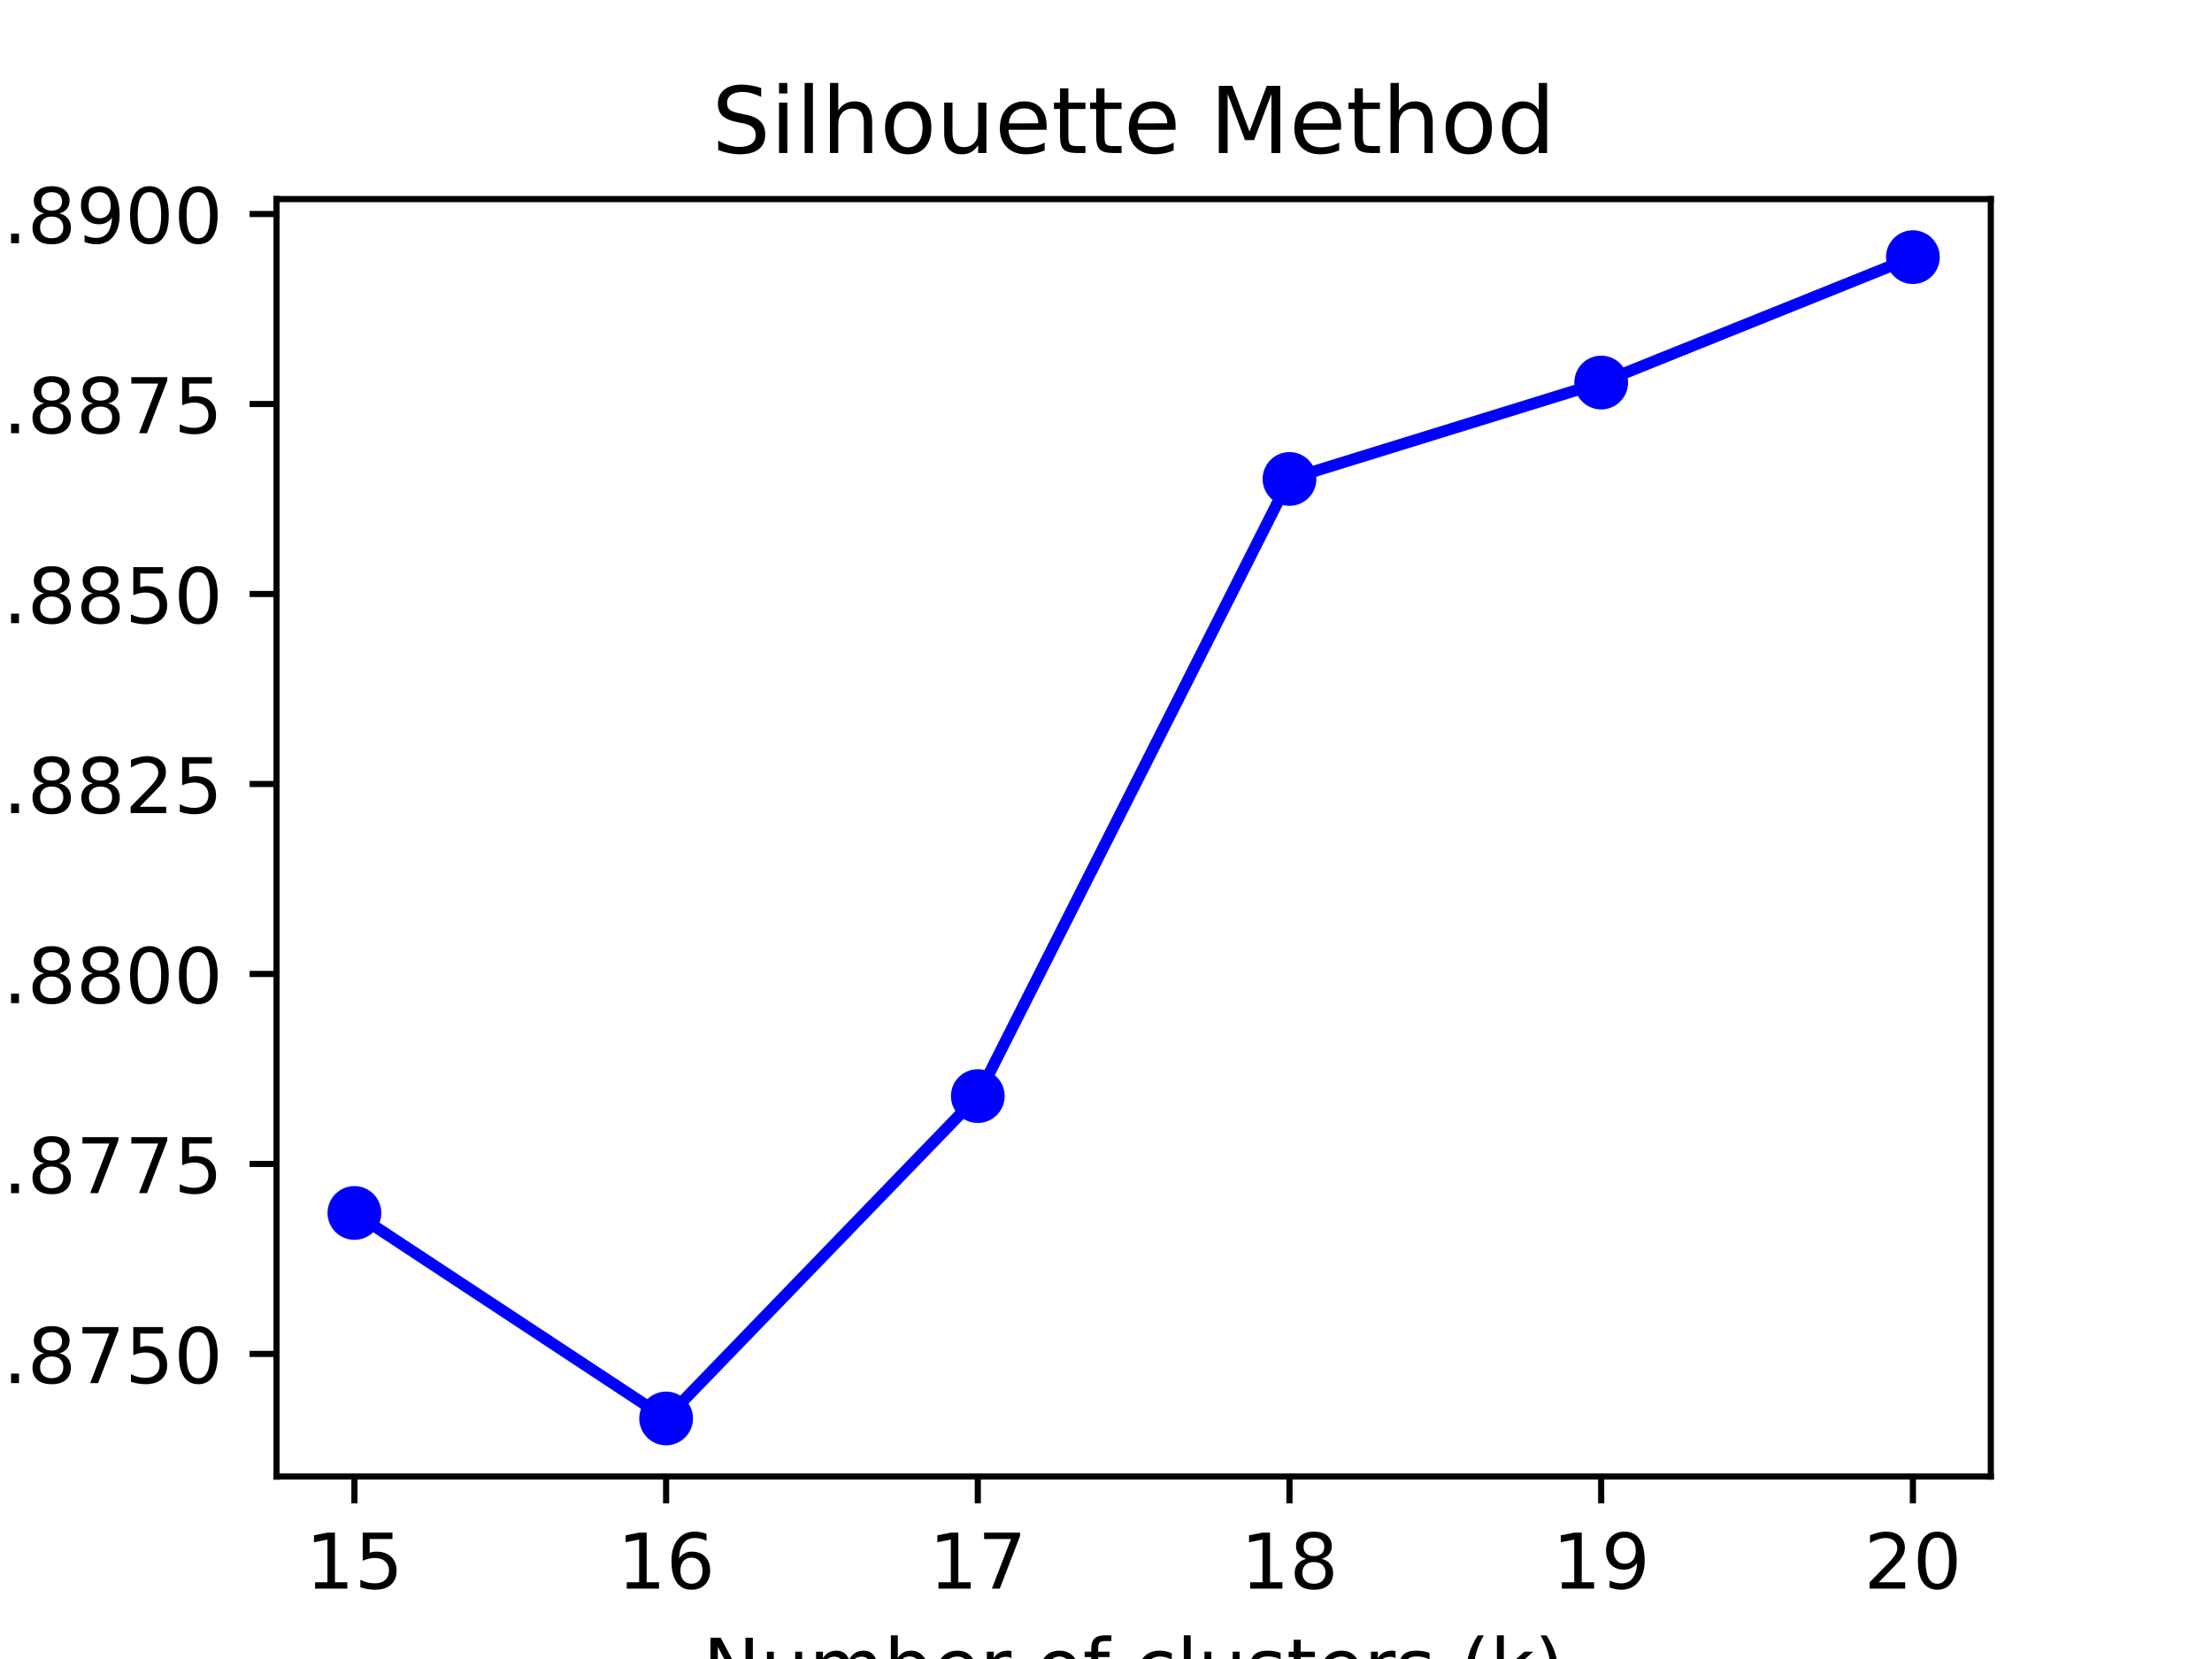
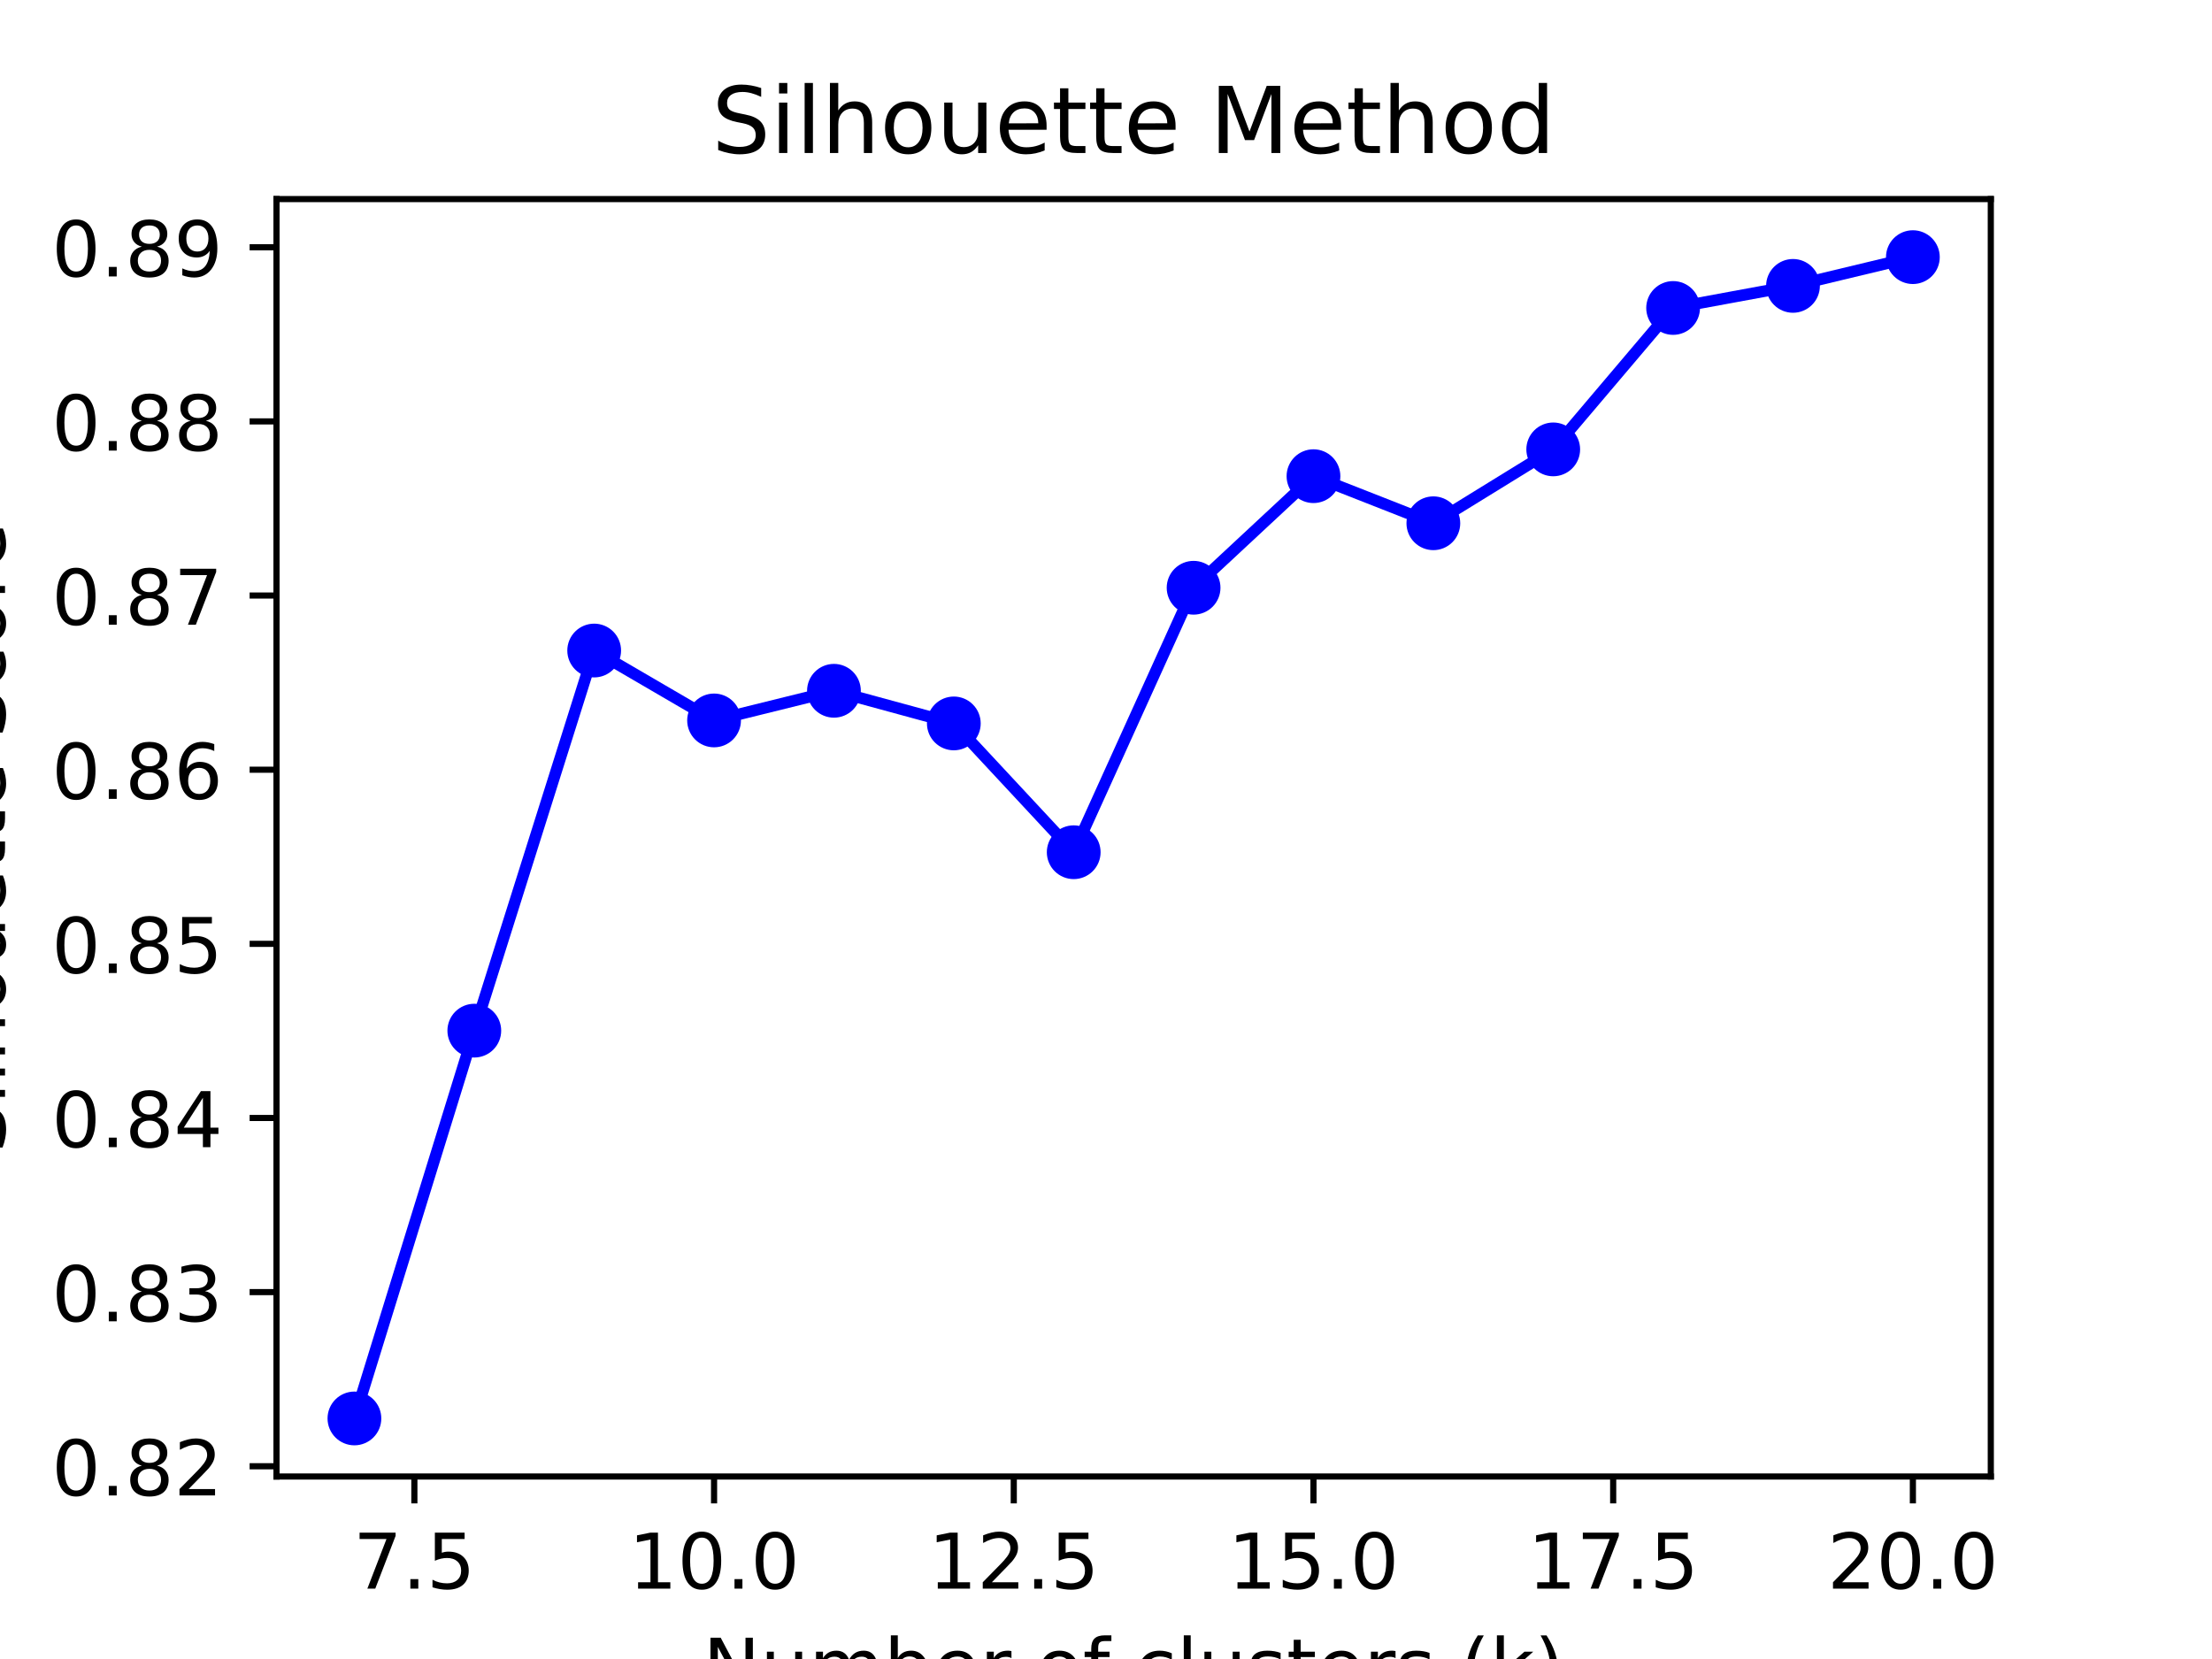
<svg xmlns="http://www.w3.org/2000/svg" xmlns:xlink="http://www.w3.org/1999/xlink" width="288pt" height="216pt" viewBox="0 0 288 216" version="1.1">
  <defs>
    <style type="text/css">*{stroke-linejoin: round; stroke-linecap: butt}</style>
  </defs>
  <g id="figure_1">
    <g id="patch_1">
      <path d="M 0 216  L 288 216  L 288 0  L 0 0  z " style="fill: #ffffff" />
    </g>
    <g id="axes_1">
      <g id="patch_2">
        <path d="M 36 192.24  L 259.2 192.24  L 259.2 25.92  L 36 25.92  z " style="fill: #ffffff" />
      </g>
      <g id="matplotlib.axis_1">
        <g id="xtick_1">
          <g id="line2d_1">
            <defs>
-               <path id="mb312e5d100" d="M 0 0  L 0 3.5  " style="stroke: #000000; stroke-width: 0.8" />
+               <path id="mcd3b58b97d" d="M 0 0  L 0 3.5  " style="stroke: #000000; stroke-width: 0.8" />
            </defs>
            <g>
-               <use xlink:href="#mb312e5d100" x="46.145" y="192.24" style="stroke: #000000; stroke-width: 0.8" />
+               <use xlink:href="#mcd3b58b97d" x="53.95" y="192.24" style="stroke: #000000; stroke-width: 0.8" />
            </g>
          </g>
          <g id="text_1">
-             <g transform="translate(39.78296 206.8384) scale(0.1 -0.1)">
+             <g transform="translate(45.99809 206.8384) scale(0.1 -0.1)">
+               <defs>
+                 <path id="DejaVuSans-37" d="M 525 4666  L 3525 4666  L 3525 4397  L 1831 0  L 1172 0  L 2766 4134  L 525 4134  L 525 4666  z " transform="scale(0.015625)" />
+                 <path id="DejaVuSans-2e" d="M 684 794  L 1344 794  L 1344 0  L 684 0  L 684 794  z " transform="scale(0.015625)" />
+                 <path id="DejaVuSans-35" d="M 691 4666  L 3169 4666  L 3169 4134  L 1269 4134  L 1269 2991  Q 1406 3038 1543 3061  Q 1681 3084 1819 3084  Q 2600 3084 3056 2656  Q 3513 2228 3513 1497  Q 3513 744 3044 326  Q 2575 -91 1722 -91  Q 1428 -91 1123 -41  Q 819 9 494 109  L 494 744  Q 775 591 1075 516  Q 1375 441 1709 441  Q 2250 441 2565 725  Q 2881 1009 2881 1497  Q 2881 1984 2565 2268  Q 2250 2553 1709 2553  Q 1456 2553 1204 2497  Q 953 2441 691 2322  L 691 4666  z " transform="scale(0.015625)" />
+               </defs>
+               <use xlink:href="#DejaVuSans-37" />
+               <use xlink:href="#DejaVuSans-2e" transform="translate(63.62305 0)" />
+               <use xlink:href="#DejaVuSans-35" transform="translate(95.41016 0)" />
+             </g>
+           </g>
+         </g>
+         <g id="xtick_2">
+           <g id="line2d_2">
+             <g>
+               <use xlink:href="#mcd3b58b97d" x="92.971" y="192.24" style="stroke: #000000; stroke-width: 0.8" />
+             </g>
+           </g>
+           <g id="text_2">
+             <g transform="translate(81.83782 206.8384) scale(0.1 -0.1)">
              <defs>
                <path id="DejaVuSans-31" d="M 794 531  L 1825 531  L 1825 4091  L 703 3866  L 703 4441  L 1819 4666  L 2450 4666  L 2450 531  L 3481 531  L 3481 0  L 794 0  L 794 531  z " transform="scale(0.015625)" />
-                 <path id="DejaVuSans-35" d="M 691 4666  L 3169 4666  L 3169 4134  L 1269 4134  L 1269 2991  Q 1406 3038 1543 3061  Q 1681 3084 1819 3084  Q 2600 3084 3056 2656  Q 3513 2228 3513 1497  Q 3513 744 3044 326  Q 2575 -91 1722 -91  Q 1428 -91 1123 -41  Q 819 9 494 109  L 494 744  Q 775 591 1075 516  Q 1375 441 1709 441  Q 2250 441 2565 725  Q 2881 1009 2881 1497  Q 2881 1984 2565 2268  Q 2250 2553 1709 2553  Q 1456 2553 1204 2497  Q 953 2441 691 2322  L 691 4666  z " transform="scale(0.015625)" />
-               </defs>
+                 <path id="DejaVuSans-30" d="M 2034 4250  Q 1547 4250 1301 3770  Q 1056 3291 1056 2328  Q 1056 1369 1301 889  Q 1547 409 2034 409  Q 2525 409 2770 889  Q 3016 1369 3016 2328  Q 3016 3291 2770 3770  Q 2525 4250 2034 4250  z M 2034 4750  Q 2819 4750 3233 4129  Q 3647 3509 3647 2328  Q 3647 1150 3233 529  Q 2819 -91 2034 -91  Q 1250 -91 836 529  Q 422 1150 422 2328  Q 422 3509 836 4129  Q 1250 4750 2034 4750  z " transform="scale(0.015625)" />
+               </defs>
+               <use xlink:href="#DejaVuSans-31" />
+               <use xlink:href="#DejaVuSans-30" transform="translate(63.62305 0)" />
+               <use xlink:href="#DejaVuSans-2e" transform="translate(127.2461 0)" />
+               <use xlink:href="#DejaVuSans-30" transform="translate(159.0332 0)" />
+             </g>
+           </g>
+         </g>
+         <g id="xtick_3">
+           <g id="line2d_3">
+             <g>
+               <use xlink:href="#mcd3b58b97d" x="131.992" y="192.24" style="stroke: #000000; stroke-width: 0.8" />
+             </g>
+           </g>
+           <g id="text_3">
+             <g transform="translate(120.8588 206.8384) scale(0.1 -0.1)">
+               <defs>
+                 <path id="DejaVuSans-32" d="M 1228 531  L 3431 531  L 3431 0  L 469 0  L 469 531  Q 828 903 1448 1529  Q 2069 2156 2228 2338  Q 2531 2678 2651 2914  Q 2772 3150 2772 3378  Q 2772 3750 2511 3984  Q 2250 4219 1831 4219  Q 1534 4219 1204 4116  Q 875 4013 500 3803  L 500 4441  Q 881 4594 1212 4672  Q 1544 4750 1819 4750  Q 2544 4750 2975 4387  Q 3406 4025 3406 3419  Q 3406 3131 3298 2873  Q 3191 2616 2906 2266  Q 2828 2175 2409 1742  Q 1991 1309 1228 531  z " transform="scale(0.015625)" />
+               </defs>
+               <use xlink:href="#DejaVuSans-31" />
+               <use xlink:href="#DejaVuSans-32" transform="translate(63.62305 0)" />
+               <use xlink:href="#DejaVuSans-2e" transform="translate(127.2461 0)" />
+               <use xlink:href="#DejaVuSans-35" transform="translate(159.0332 0)" />
+             </g>
+           </g>
+         </g>
+         <g id="xtick_4">
+           <g id="line2d_4">
+             <g>
+               <use xlink:href="#mcd3b58b97d" x="171.013" y="192.24" style="stroke: #000000; stroke-width: 0.8" />
+             </g>
+           </g>
+           <g id="text_4">
+             <g transform="translate(159.8798 206.8384) scale(0.1 -0.1)">
              <use xlink:href="#DejaVuSans-31" />
              <use xlink:href="#DejaVuSans-35" transform="translate(63.62305 0)" />
-             </g>
-           </g>
-         </g>
-         <g id="xtick_2">
-           <g id="line2d_2">
-             <g>
-               <use xlink:href="#mb312e5d100" x="86.727" y="192.24" style="stroke: #000000; stroke-width: 0.8" />
-             </g>
-           </g>
-           <g id="text_2">
-             <g transform="translate(80.36477 206.8384) scale(0.1 -0.1)">
-               <defs>
-                 <path id="DejaVuSans-36" d="M 2113 2584  Q 1688 2584 1439 2293  Q 1191 2003 1191 1497  Q 1191 994 1439 701  Q 1688 409 2113 409  Q 2538 409 2786 701  Q 3034 994 3034 1497  Q 3034 2003 2786 2293  Q 2538 2584 2113 2584  z M 3366 4563  L 3366 3988  Q 3128 4100 2886 4159  Q 2644 4219 2406 4219  Q 1781 4219 1451 3797  Q 1122 3375 1075 2522  Q 1259 2794 1537 2939  Q 1816 3084 2150 3084  Q 2853 3084 3261 2657  Q 3669 2231 3669 1497  Q 3669 778 3244 343  Q 2819 -91 2113 -91  Q 1303 -91 875 529  Q 447 1150 447 2328  Q 447 3434 972 4092  Q 1497 4750 2381 4750  Q 2619 4750 2861 4703  Q 3103 4656 3366 4563  z " transform="scale(0.015625)" />
-               </defs>
-               <use xlink:href="#DejaVuSans-31" />
-               <use xlink:href="#DejaVuSans-36" transform="translate(63.62305 0)" />
-             </g>
-           </g>
-         </g>
-         <g id="xtick_3">
-           <g id="line2d_3">
-             <g>
-               <use xlink:href="#mb312e5d100" x="127.309" y="192.24" style="stroke: #000000; stroke-width: 0.8" />
-             </g>
-           </g>
-           <g id="text_3">
-             <g transform="translate(120.9466 206.8384) scale(0.1 -0.1)">
-               <defs>
-                 <path id="DejaVuSans-37" d="M 525 4666  L 3525 4666  L 3525 4397  L 1831 0  L 1172 0  L 2766 4134  L 525 4134  L 525 4666  z " transform="scale(0.015625)" />
-               </defs>
+               <use xlink:href="#DejaVuSans-2e" transform="translate(127.2461 0)" />
+               <use xlink:href="#DejaVuSans-30" transform="translate(159.0332 0)" />
+             </g>
+           </g>
+         </g>
+         <g id="xtick_5">
+           <g id="line2d_5">
+             <g>
+               <use xlink:href="#mcd3b58b97d" x="210.034" y="192.24" style="stroke: #000000; stroke-width: 0.8" />
+             </g>
+           </g>
+           <g id="text_5">
+             <g transform="translate(198.9008 206.8384) scale(0.1 -0.1)">
              <use xlink:href="#DejaVuSans-31" />
              <use xlink:href="#DejaVuSans-37" transform="translate(63.62305 0)" />
-             </g>
-           </g>
-         </g>
-         <g id="xtick_4">
-           <g id="line2d_4">
-             <g>
-               <use xlink:href="#mb312e5d100" x="167.891" y="192.24" style="stroke: #000000; stroke-width: 0.8" />
-             </g>
-           </g>
-           <g id="text_4">
-             <g transform="translate(161.5284 206.8384) scale(0.1 -0.1)">
-               <defs>
-                 <path id="DejaVuSans-38" d="M 2034 2216  Q 1584 2216 1326 1975  Q 1069 1734 1069 1313  Q 1069 891 1326 650  Q 1584 409 2034 409  Q 2484 409 2743 651  Q 3003 894 3003 1313  Q 3003 1734 2745 1975  Q 2488 2216 2034 2216  z M 1403 2484  Q 997 2584 770 2862  Q 544 3141 544 3541  Q 544 4100 942 4425  Q 1341 4750 2034 4750  Q 2731 4750 3128 4425  Q 3525 4100 3525 3541  Q 3525 3141 3298 2862  Q 3072 2584 2669 2484  Q 3125 2378 3379 2068  Q 3634 1759 3634 1313  Q 3634 634 3220 271  Q 2806 -91 2034 -91  Q 1263 -91 848 271  Q 434 634 434 1313  Q 434 1759 690 2068  Q 947 2378 1403 2484  z M 1172 3481  Q 1172 3119 1398 2916  Q 1625 2713 2034 2713  Q 2441 2713 2670 2916  Q 2900 3119 2900 3481  Q 2900 3844 2670 4047  Q 2441 4250 2034 4250  Q 1625 4250 1398 4047  Q 1172 3844 1172 3481  z " transform="scale(0.015625)" />
-               </defs>
-               <use xlink:href="#DejaVuSans-31" />
-               <use xlink:href="#DejaVuSans-38" transform="translate(63.62305 0)" />
-             </g>
-           </g>
-         </g>
-         <g id="xtick_5">
-           <g id="line2d_5">
-             <g>
-               <use xlink:href="#mb312e5d100" x="208.473" y="192.24" style="stroke: #000000; stroke-width: 0.8" />
-             </g>
-           </g>
-           <g id="text_5">
-             <g transform="translate(202.1102 206.8384) scale(0.1 -0.1)">
-               <defs>
-                 <path id="DejaVuSans-39" d="M 703 97  L 703 672  Q 941 559 1184 500  Q 1428 441 1663 441  Q 2288 441 2617 861  Q 2947 1281 2994 2138  Q 2813 1869 2534 1725  Q 2256 1581 1919 1581  Q 1219 1581 811 2004  Q 403 2428 403 3163  Q 403 3881 828 4315  Q 1253 4750 1959 4750  Q 2769 4750 3195 4129  Q 3622 3509 3622 2328  Q 3622 1225 3098 567  Q 2575 -91 1691 -91  Q 1453 -91 1209 -44  Q 966 3 703 97  z M 1959 2075  Q 2384 2075 2632 2365  Q 2881 2656 2881 3163  Q 2881 3666 2632 3958  Q 2384 4250 1959 4250  Q 1534 4250 1286 3958  Q 1038 3666 1038 3163  Q 1038 2656 1286 2365  Q 1534 2075 1959 2075  z " transform="scale(0.015625)" />
-               </defs>
-               <use xlink:href="#DejaVuSans-31" />
-               <use xlink:href="#DejaVuSans-39" transform="translate(63.62305 0)" />
+               <use xlink:href="#DejaVuSans-2e" transform="translate(127.2461 0)" />
+               <use xlink:href="#DejaVuSans-35" transform="translate(159.0332 0)" />
            </g>
          </g>
        </g>
        <g id="xtick_6">
          <g id="line2d_6">
            <g>
-               <use xlink:href="#mb312e5d100" x="249.055" y="192.24" style="stroke: #000000; stroke-width: 0.8" />
+               <use xlink:href="#mcd3b58b97d" x="249.055" y="192.24" style="stroke: #000000; stroke-width: 0.8" />
            </g>
          </g>
          <g id="text_6">
-             <g transform="translate(242.692 206.8384) scale(0.1 -0.1)">
-               <defs>
-                 <path id="DejaVuSans-32" d="M 1228 531  L 3431 531  L 3431 0  L 469 0  L 469 531  Q 828 903 1448 1529  Q 2069 2156 2228 2338  Q 2531 2678 2651 2914  Q 2772 3150 2772 3378  Q 2772 3750 2511 3984  Q 2250 4219 1831 4219  Q 1534 4219 1204 4116  Q 875 4013 500 3803  L 500 4441  Q 881 4594 1212 4672  Q 1544 4750 1819 4750  Q 2544 4750 2975 4387  Q 3406 4025 3406 3419  Q 3406 3131 3298 2873  Q 3191 2616 2906 2266  Q 2828 2175 2409 1742  Q 1991 1309 1228 531  z " transform="scale(0.015625)" />
-                 <path id="DejaVuSans-30" d="M 2034 4250  Q 1547 4250 1301 3770  Q 1056 3291 1056 2328  Q 1056 1369 1301 889  Q 1547 409 2034 409  Q 2525 409 2770 889  Q 3016 1369 3016 2328  Q 3016 3291 2770 3770  Q 2525 4250 2034 4250  z M 2034 4750  Q 2819 4750 3233 4129  Q 3647 3509 3647 2328  Q 3647 1150 3233 529  Q 2819 -91 2034 -91  Q 1250 -91 836 529  Q 422 1150 422 2328  Q 422 3509 836 4129  Q 1250 4750 2034 4750  z " transform="scale(0.015625)" />
-               </defs>
+             <g transform="translate(237.9217 206.8384) scale(0.1 -0.1)">
              <use xlink:href="#DejaVuSans-32" />
              <use xlink:href="#DejaVuSans-30" transform="translate(63.62305 0)" />
+               <use xlink:href="#DejaVuSans-2e" transform="translate(127.2461 0)" />
+               <use xlink:href="#DejaVuSans-30" transform="translate(159.0332 0)" />
            </g>
          </g>
        </g>
        <g id="text_7">
          <g transform="translate(91.52187 220.5166) scale(0.1 -0.1)">
            <defs>
              <path id="DejaVuSans-4e" d="M 628 4666  L 1478 4666  L 3547 763  L 3547 4666  L 4159 4666  L 4159 0  L 3309 0  L 1241 3903  L 1241 0  L 628 0  L 628 4666  z " transform="scale(0.015625)" />
              <path id="DejaVuSans-75" d="M 544 1381  L 544 3500  L 1119 3500  L 1119 1403  Q 1119 906 1312 657  Q 1506 409 1894 409  Q 2359 409 2629 706  Q 2900 1003 2900 1516  L 2900 3500  L 3475 3500  L 3475 0  L 2900 0  L 2900 538  Q 2691 219 2414 64  Q 2138 -91 1772 -91  Q 1169 -91 856 284  Q 544 659 544 1381  z M 1991 3584  L 1991 3584  z " transform="scale(0.015625)" />
              <path id="DejaVuSans-6d" d="M 3328 2828  Q 3544 3216 3844 3400  Q 4144 3584 4550 3584  Q 5097 3584 5394 3201  Q 5691 2819 5691 2113  L 5691 0  L 5113 0  L 5113 2094  Q 5113 2597 4934 2840  Q 4756 3084 4391 3084  Q 3944 3084 3684 2787  Q 3425 2491 3425 1978  L 3425 0  L 2847 0  L 2847 2094  Q 2847 2600 2669 2842  Q 2491 3084 2119 3084  Q 1678 3084 1418 2786  Q 1159 2488 1159 1978  L 1159 0  L 581 0  L 581 3500  L 1159 3500  L 1159 2956  Q 1356 3278 1631 3431  Q 1906 3584 2284 3584  Q 2666 3584 2933 3390  Q 3200 3197 3328 2828  z " transform="scale(0.015625)" />
              <path id="DejaVuSans-62" d="M 3116 1747  Q 3116 2381 2855 2742  Q 2594 3103 2138 3103  Q 1681 3103 1420 2742  Q 1159 2381 1159 1747  Q 1159 1113 1420 752  Q 1681 391 2138 391  Q 2594 391 2855 752  Q 3116 1113 3116 1747  z M 1159 2969  Q 1341 3281 1617 3432  Q 1894 3584 2278 3584  Q 2916 3584 3314 3078  Q 3713 2572 3713 1747  Q 3713 922 3314 415  Q 2916 -91 2278 -91  Q 1894 -91 1617 61  Q 1341 213 1159 525  L 1159 0  L 581 0  L 581 4863  L 1159 4863  L 1159 2969  z " transform="scale(0.015625)" />
              <path id="DejaVuSans-65" d="M 3597 1894  L 3597 1613  L 953 1613  Q 991 1019 1311 708  Q 1631 397 2203 397  Q 2534 397 2845 478  Q 3156 559 3463 722  L 3463 178  Q 3153 47 2828 -22  Q 2503 -91 2169 -91  Q 1331 -91 842 396  Q 353 884 353 1716  Q 353 2575 817 3079  Q 1281 3584 2069 3584  Q 2775 3584 3186 3129  Q 3597 2675 3597 1894  z M 3022 2063  Q 3016 2534 2758 2815  Q 2500 3097 2075 3097  Q 1594 3097 1305 2825  Q 1016 2553 972 2059  L 3022 2063  z " transform="scale(0.015625)" />
              <path id="DejaVuSans-72" d="M 2631 2963  Q 2534 3019 2420 3045  Q 2306 3072 2169 3072  Q 1681 3072 1420 2755  Q 1159 2438 1159 1844  L 1159 0  L 581 0  L 581 3500  L 1159 3500  L 1159 2956  Q 1341 3275 1631 3429  Q 1922 3584 2338 3584  Q 2397 3584 2469 3576  Q 2541 3569 2628 3553  L 2631 2963  z " transform="scale(0.015625)" />
              <path id="DejaVuSans-20" transform="scale(0.015625)" />
              <path id="DejaVuSans-6f" d="M 1959 3097  Q 1497 3097 1228 2736  Q 959 2375 959 1747  Q 959 1119 1226 758  Q 1494 397 1959 397  Q 2419 397 2687 759  Q 2956 1122 2956 1747  Q 2956 2369 2687 2733  Q 2419 3097 1959 3097  z M 1959 3584  Q 2709 3584 3137 3096  Q 3566 2609 3566 1747  Q 3566 888 3137 398  Q 2709 -91 1959 -91  Q 1206 -91 779 398  Q 353 888 353 1747  Q 353 2609 779 3096  Q 1206 3584 1959 3584  z " transform="scale(0.015625)" />
              <path id="DejaVuSans-66" d="M 2375 4863  L 2375 4384  L 1825 4384  Q 1516 4384 1395 4259  Q 1275 4134 1275 3809  L 1275 3500  L 2222 3500  L 2222 3053  L 1275 3053  L 1275 0  L 697 0  L 697 3053  L 147 3053  L 147 3500  L 697 3500  L 697 3744  Q 697 4328 969 4595  Q 1241 4863 1831 4863  L 2375 4863  z " transform="scale(0.015625)" />
              <path id="DejaVuSans-63" d="M 3122 3366  L 3122 2828  Q 2878 2963 2633 3030  Q 2388 3097 2138 3097  Q 1578 3097 1268 2742  Q 959 2388 959 1747  Q 959 1106 1268 751  Q 1578 397 2138 397  Q 2388 397 2633 464  Q 2878 531 3122 666  L 3122 134  Q 2881 22 2623 -34  Q 2366 -91 2075 -91  Q 1284 -91 818 406  Q 353 903 353 1747  Q 353 2603 823 3093  Q 1294 3584 2113 3584  Q 2378 3584 2631 3529  Q 2884 3475 3122 3366  z " transform="scale(0.015625)" />
              <path id="DejaVuSans-6c" d="M 603 4863  L 1178 4863  L 1178 0  L 603 0  L 603 4863  z " transform="scale(0.015625)" />
              <path id="DejaVuSans-73" d="M 2834 3397  L 2834 2853  Q 2591 2978 2328 3040  Q 2066 3103 1784 3103  Q 1356 3103 1142 2972  Q 928 2841 928 2578  Q 928 2378 1081 2264  Q 1234 2150 1697 2047  L 1894 2003  Q 2506 1872 2764 1633  Q 3022 1394 3022 966  Q 3022 478 2636 193  Q 2250 -91 1575 -91  Q 1294 -91 989 -36  Q 684 19 347 128  L 347 722  Q 666 556 975 473  Q 1284 391 1588 391  Q 1994 391 2212 530  Q 2431 669 2431 922  Q 2431 1156 2273 1281  Q 2116 1406 1581 1522  L 1381 1569  Q 847 1681 609 1914  Q 372 2147 372 2553  Q 372 3047 722 3315  Q 1072 3584 1716 3584  Q 2034 3584 2315 3537  Q 2597 3491 2834 3397  z " transform="scale(0.015625)" />
              <path id="DejaVuSans-74" d="M 1172 4494  L 1172 3500  L 2356 3500  L 2356 3053  L 1172 3053  L 1172 1153  Q 1172 725 1289 603  Q 1406 481 1766 481  L 2356 481  L 2356 0  L 1766 0  Q 1100 0 847 248  Q 594 497 594 1153  L 594 3053  L 172 3053  L 172 3500  L 594 3500  L 594 4494  L 1172 4494  z " transform="scale(0.015625)" />
              <path id="DejaVuSans-28" d="M 1984 4856  Q 1566 4138 1362 3434  Q 1159 2731 1159 2009  Q 1159 1288 1364 580  Q 1569 -128 1984 -844  L 1484 -844  Q 1016 -109 783 600  Q 550 1309 550 2009  Q 550 2706 781 3412  Q 1013 4119 1484 4856  L 1984 4856  z " transform="scale(0.015625)" />
              <path id="DejaVuSans-6b" d="M 581 4863  L 1159 4863  L 1159 1991  L 2875 3500  L 3609 3500  L 1753 1863  L 3688 0  L 2938 0  L 1159 1709  L 1159 0  L 581 0  L 581 4863  z " transform="scale(0.015625)" />
              <path id="DejaVuSans-29" d="M 513 4856  L 1013 4856  Q 1481 4119 1714 3412  Q 1947 2706 1947 2009  Q 1947 1309 1714 600  Q 1481 -109 1013 -844  L 513 -844  Q 928 -128 1133 580  Q 1338 1288 1338 2009  Q 1338 2731 1133 3434  Q 928 4138 513 4856  z " transform="scale(0.015625)" />
            </defs>
            <use xlink:href="#DejaVuSans-4e" />
            <use xlink:href="#DejaVuSans-75" transform="translate(74.80469 0)" />
            <use xlink:href="#DejaVuSans-6d" transform="translate(138.1836 0)" />
            <use xlink:href="#DejaVuSans-62" transform="translate(235.5957 0)" />
            <use xlink:href="#DejaVuSans-65" transform="translate(299.0723 0)" />
            <use xlink:href="#DejaVuSans-72" transform="translate(360.5957 0)" />
            <use xlink:href="#DejaVuSans-20" transform="translate(401.709 0)" />
            <use xlink:href="#DejaVuSans-6f" transform="translate(433.4961 0)" />
            <use xlink:href="#DejaVuSans-66" transform="translate(494.6777 0)" />
            <use xlink:href="#DejaVuSans-20" transform="translate(529.8828 0)" />
            <use xlink:href="#DejaVuSans-63" transform="translate(561.6699 0)" />
            <use xlink:href="#DejaVuSans-6c" transform="translate(616.6504 0)" />
            <use xlink:href="#DejaVuSans-75" transform="translate(644.4336 0)" />
            <use xlink:href="#DejaVuSans-73" transform="translate(707.8125 0)" />
            <use xlink:href="#DejaVuSans-74" transform="translate(759.9121 0)" />
            <use xlink:href="#DejaVuSans-65" transform="translate(799.1211 0)" />
            <use xlink:href="#DejaVuSans-72" transform="translate(860.6445 0)" />
            <use xlink:href="#DejaVuSans-73" transform="translate(901.7578 0)" />
            <use xlink:href="#DejaVuSans-20" transform="translate(953.8574 0)" />
            <use xlink:href="#DejaVuSans-28" transform="translate(985.6445 0)" />
            <use xlink:href="#DejaVuSans-6b" transform="translate(1024.658 0)" />
            <use xlink:href="#DejaVuSans-29" transform="translate(1082.568 0)" />
          </g>
        </g>
      </g>
      <g id="matplotlib.axis_2">
        <g id="ytick_1">
          <g id="line2d_7">
            <defs>
-               <path id="m2c320d16b0" d="M 0 0  L -3.5 0  " style="stroke: #000000; stroke-width: 0.8" />
+               <path id="mbb32421447" d="M 0 0  L -3.5 0  " style="stroke: #000000; stroke-width: 0.8" />
            </defs>
            <g>
-               <use xlink:href="#m2c320d16b0" x="36" y="176.28" style="stroke: #000000; stroke-width: 0.8" />
+               <use xlink:href="#mbb32421447" x="36" y="190.906" style="stroke: #000000; stroke-width: 0.8" />
            </g>
          </g>
          <g id="text_8">
-             <g transform="translate(-5.990625 180.0788) scale(0.1 -0.1)">
-               <defs>
-                 <path id="DejaVuSans-2e" d="M 684 794  L 1344 794  L 1344 0  L 684 0  L 684 794  z " transform="scale(0.015625)" />
-               </defs>
-               <use xlink:href="#DejaVuSans-30" />
-               <use xlink:href="#DejaVuSans-2e" transform="translate(63.62305 0)" />
-               <use xlink:href="#DejaVuSans-38" transform="translate(95.41016 0)" />
-               <use xlink:href="#DejaVuSans-37" transform="translate(159.0332 0)" />
-               <use xlink:href="#DejaVuSans-35" transform="translate(222.6562 0)" />
-               <use xlink:href="#DejaVuSans-30" transform="translate(286.2793 0)" />
+             <g transform="translate(6.734375 194.7055) scale(0.1 -0.1)">
+               <defs>
+                 <path id="DejaVuSans-38" d="M 2034 2216  Q 1584 2216 1326 1975  Q 1069 1734 1069 1313  Q 1069 891 1326 650  Q 1584 409 2034 409  Q 2484 409 2743 651  Q 3003 894 3003 1313  Q 3003 1734 2745 1975  Q 2488 2216 2034 2216  z M 1403 2484  Q 997 2584 770 2862  Q 544 3141 544 3541  Q 544 4100 942 4425  Q 1341 4750 2034 4750  Q 2731 4750 3128 4425  Q 3525 4100 3525 3541  Q 3525 3141 3298 2862  Q 3072 2584 2669 2484  Q 3125 2378 3379 2068  Q 3634 1759 3634 1313  Q 3634 634 3220 271  Q 2806 -91 2034 -91  Q 1263 -91 848 271  Q 434 634 434 1313  Q 434 1759 690 2068  Q 947 2378 1403 2484  z M 1172 3481  Q 1172 3119 1398 2916  Q 1625 2713 2034 2713  Q 2441 2713 2670 2916  Q 2900 3119 2900 3481  Q 2900 3844 2670 4047  Q 2441 4250 2034 4250  Q 1625 4250 1398 4047  Q 1172 3844 1172 3481  z " transform="scale(0.015625)" />
+               </defs>
+               <use xlink:href="#DejaVuSans-30" />
+               <use xlink:href="#DejaVuSans-2e" transform="translate(63.62305 0)" />
+               <use xlink:href="#DejaVuSans-38" transform="translate(95.41016 0)" />
+               <use xlink:href="#DejaVuSans-32" transform="translate(159.0332 0)" />
            </g>
          </g>
        </g>
        <g id="ytick_2">
          <g id="line2d_8">
            <g>
-               <use xlink:href="#m2c320d16b0" x="36" y="151.544" style="stroke: #000000; stroke-width: 0.8" />
+               <use xlink:href="#mbb32421447" x="36" y="168.233" style="stroke: #000000; stroke-width: 0.8" />
            </g>
          </g>
          <g id="text_9">
-             <g transform="translate(-5.990625 155.343) scale(0.1 -0.1)">
-               <use xlink:href="#DejaVuSans-30" />
-               <use xlink:href="#DejaVuSans-2e" transform="translate(63.62305 0)" />
-               <use xlink:href="#DejaVuSans-38" transform="translate(95.41016 0)" />
-               <use xlink:href="#DejaVuSans-37" transform="translate(159.0332 0)" />
-               <use xlink:href="#DejaVuSans-37" transform="translate(222.6562 0)" />
-               <use xlink:href="#DejaVuSans-35" transform="translate(286.2793 0)" />
+             <g transform="translate(6.734375 172.0322) scale(0.1 -0.1)">
+               <defs>
+                 <path id="DejaVuSans-33" d="M 2597 2516  Q 3050 2419 3304 2112  Q 3559 1806 3559 1356  Q 3559 666 3084 287  Q 2609 -91 1734 -91  Q 1441 -91 1130 -33  Q 819 25 488 141  L 488 750  Q 750 597 1062 519  Q 1375 441 1716 441  Q 2309 441 2620 675  Q 2931 909 2931 1356  Q 2931 1769 2642 2001  Q 2353 2234 1838 2234  L 1294 2234  L 1294 2753  L 1863 2753  Q 2328 2753 2575 2939  Q 2822 3125 2822 3475  Q 2822 3834 2567 4026  Q 2313 4219 1838 4219  Q 1578 4219 1281 4162  Q 984 4106 628 3988  L 628 4550  Q 988 4650 1302 4700  Q 1616 4750 1894 4750  Q 2613 4750 3031 4423  Q 3450 4097 3450 3541  Q 3450 3153 3228 2886  Q 3006 2619 2597 2516  z " transform="scale(0.015625)" />
+               </defs>
+               <use xlink:href="#DejaVuSans-30" />
+               <use xlink:href="#DejaVuSans-2e" transform="translate(63.62305 0)" />
+               <use xlink:href="#DejaVuSans-38" transform="translate(95.41016 0)" />
+               <use xlink:href="#DejaVuSans-33" transform="translate(159.0332 0)" />
            </g>
          </g>
        </g>
        <g id="ytick_3">
          <g id="line2d_9">
            <g>
-               <use xlink:href="#m2c320d16b0" x="36" y="126.808" style="stroke: #000000; stroke-width: 0.8" />
+               <use xlink:href="#mbb32421447" x="36" y="145.56" style="stroke: #000000; stroke-width: 0.8" />
            </g>
          </g>
          <g id="text_10">
-             <g transform="translate(-5.990625 130.6072) scale(0.1 -0.1)">
-               <use xlink:href="#DejaVuSans-30" />
-               <use xlink:href="#DejaVuSans-2e" transform="translate(63.62305 0)" />
-               <use xlink:href="#DejaVuSans-38" transform="translate(95.41016 0)" />
-               <use xlink:href="#DejaVuSans-38" transform="translate(159.0332 0)" />
-               <use xlink:href="#DejaVuSans-30" transform="translate(222.6562 0)" />
-               <use xlink:href="#DejaVuSans-30" transform="translate(286.2793 0)" />
+             <g transform="translate(6.734375 149.3589) scale(0.1 -0.1)">
+               <defs>
+                 <path id="DejaVuSans-34" d="M 2419 4116  L 825 1625  L 2419 1625  L 2419 4116  z M 2253 4666  L 3047 4666  L 3047 1625  L 3713 1625  L 3713 1100  L 3047 1100  L 3047 0  L 2419 0  L 2419 1100  L 313 1100  L 313 1709  L 2253 4666  z " transform="scale(0.015625)" />
+               </defs>
+               <use xlink:href="#DejaVuSans-30" />
+               <use xlink:href="#DejaVuSans-2e" transform="translate(63.62305 0)" />
+               <use xlink:href="#DejaVuSans-38" transform="translate(95.41016 0)" />
+               <use xlink:href="#DejaVuSans-34" transform="translate(159.0332 0)" />
            </g>
          </g>
        </g>
        <g id="ytick_4">
          <g id="line2d_10">
            <g>
-               <use xlink:href="#m2c320d16b0" x="36" y="102.072" style="stroke: #000000; stroke-width: 0.8" />
+               <use xlink:href="#mbb32421447" x="36" y="122.886" style="stroke: #000000; stroke-width: 0.8" />
            </g>
          </g>
          <g id="text_11">
-             <g transform="translate(-5.990625 105.8714) scale(0.1 -0.1)">
-               <use xlink:href="#DejaVuSans-30" />
-               <use xlink:href="#DejaVuSans-2e" transform="translate(63.62305 0)" />
-               <use xlink:href="#DejaVuSans-38" transform="translate(95.41016 0)" />
-               <use xlink:href="#DejaVuSans-38" transform="translate(159.0332 0)" />
-               <use xlink:href="#DejaVuSans-32" transform="translate(222.6562 0)" />
-               <use xlink:href="#DejaVuSans-35" transform="translate(286.2793 0)" />
+             <g transform="translate(6.734375 126.6856) scale(0.1 -0.1)">
+               <use xlink:href="#DejaVuSans-30" />
+               <use xlink:href="#DejaVuSans-2e" transform="translate(63.62305 0)" />
+               <use xlink:href="#DejaVuSans-38" transform="translate(95.41016 0)" />
+               <use xlink:href="#DejaVuSans-35" transform="translate(159.0332 0)" />
            </g>
          </g>
        </g>
        <g id="ytick_5">
          <g id="line2d_11">
            <g>
-               <use xlink:href="#m2c320d16b0" x="36" y="77.336" style="stroke: #000000; stroke-width: 0.8" />
+               <use xlink:href="#mbb32421447" x="36" y="100.213" style="stroke: #000000; stroke-width: 0.8" />
            </g>
          </g>
          <g id="text_12">
-             <g transform="translate(-5.990625 81.13558) scale(0.1 -0.1)">
-               <use xlink:href="#DejaVuSans-30" />
-               <use xlink:href="#DejaVuSans-2e" transform="translate(63.62305 0)" />
-               <use xlink:href="#DejaVuSans-38" transform="translate(95.41016 0)" />
-               <use xlink:href="#DejaVuSans-38" transform="translate(159.0332 0)" />
-               <use xlink:href="#DejaVuSans-35" transform="translate(222.6562 0)" />
-               <use xlink:href="#DejaVuSans-30" transform="translate(286.2793 0)" />
+             <g transform="translate(6.734375 104.0123) scale(0.1 -0.1)">
+               <defs>
+                 <path id="DejaVuSans-36" d="M 2113 2584  Q 1688 2584 1439 2293  Q 1191 2003 1191 1497  Q 1191 994 1439 701  Q 1688 409 2113 409  Q 2538 409 2786 701  Q 3034 994 3034 1497  Q 3034 2003 2786 2293  Q 2538 2584 2113 2584  z M 3366 4563  L 3366 3988  Q 3128 4100 2886 4159  Q 2644 4219 2406 4219  Q 1781 4219 1451 3797  Q 1122 3375 1075 2522  Q 1259 2794 1537 2939  Q 1816 3084 2150 3084  Q 2853 3084 3261 2657  Q 3669 2231 3669 1497  Q 3669 778 3244 343  Q 2819 -91 2113 -91  Q 1303 -91 875 529  Q 447 1150 447 2328  Q 447 3434 972 4092  Q 1497 4750 2381 4750  Q 2619 4750 2861 4703  Q 3103 4656 3366 4563  z " transform="scale(0.015625)" />
+               </defs>
+               <use xlink:href="#DejaVuSans-30" />
+               <use xlink:href="#DejaVuSans-2e" transform="translate(63.62305 0)" />
+               <use xlink:href="#DejaVuSans-38" transform="translate(95.41016 0)" />
+               <use xlink:href="#DejaVuSans-36" transform="translate(159.0332 0)" />
            </g>
          </g>
        </g>
        <g id="ytick_6">
          <g id="line2d_12">
            <g>
-               <use xlink:href="#m2c320d16b0" x="36" y="52.601" style="stroke: #000000; stroke-width: 0.8" />
+               <use xlink:href="#mbb32421447" x="36" y="77.54" style="stroke: #000000; stroke-width: 0.8" />
            </g>
          </g>
          <g id="text_13">
-             <g transform="translate(-5.990625 56.39979) scale(0.1 -0.1)">
-               <use xlink:href="#DejaVuSans-30" />
-               <use xlink:href="#DejaVuSans-2e" transform="translate(63.62305 0)" />
-               <use xlink:href="#DejaVuSans-38" transform="translate(95.41016 0)" />
-               <use xlink:href="#DejaVuSans-38" transform="translate(159.0332 0)" />
-               <use xlink:href="#DejaVuSans-37" transform="translate(222.6562 0)" />
-               <use xlink:href="#DejaVuSans-35" transform="translate(286.2793 0)" />
+             <g transform="translate(6.734375 81.33904) scale(0.1 -0.1)">
+               <use xlink:href="#DejaVuSans-30" />
+               <use xlink:href="#DejaVuSans-2e" transform="translate(63.62305 0)" />
+               <use xlink:href="#DejaVuSans-38" transform="translate(95.41016 0)" />
+               <use xlink:href="#DejaVuSans-37" transform="translate(159.0332 0)" />
            </g>
          </g>
        </g>
        <g id="ytick_7">
          <g id="line2d_13">
            <g>
-               <use xlink:href="#m2c320d16b0" x="36" y="27.865" style="stroke: #000000; stroke-width: 0.8" />
+               <use xlink:href="#mbb32421447" x="36" y="54.867" style="stroke: #000000; stroke-width: 0.8" />
            </g>
          </g>
          <g id="text_14">
-             <g transform="translate(-5.990625 31.66399) scale(0.1 -0.1)">
+             <g transform="translate(6.734375 58.66575) scale(0.1 -0.1)">
+               <use xlink:href="#DejaVuSans-30" />
+               <use xlink:href="#DejaVuSans-2e" transform="translate(63.62305 0)" />
+               <use xlink:href="#DejaVuSans-38" transform="translate(95.41016 0)" />
+               <use xlink:href="#DejaVuSans-38" transform="translate(159.0332 0)" />
+             </g>
+           </g>
+         </g>
+         <g id="ytick_8">
+           <g id="line2d_14">
+             <g>
+               <use xlink:href="#mbb32421447" x="36" y="32.193" style="stroke: #000000; stroke-width: 0.8" />
+             </g>
+           </g>
+           <g id="text_15">
+             <g transform="translate(6.734375 35.99246) scale(0.1 -0.1)">
+               <defs>
+                 <path id="DejaVuSans-39" d="M 703 97  L 703 672  Q 941 559 1184 500  Q 1428 441 1663 441  Q 2288 441 2617 861  Q 2947 1281 2994 2138  Q 2813 1869 2534 1725  Q 2256 1581 1919 1581  Q 1219 1581 811 2004  Q 403 2428 403 3163  Q 403 3881 828 4315  Q 1253 4750 1959 4750  Q 2769 4750 3195 4129  Q 3622 3509 3622 2328  Q 3622 1225 3098 567  Q 2575 -91 1691 -91  Q 1453 -91 1209 -44  Q 966 3 703 97  z M 1959 2075  Q 2384 2075 2632 2365  Q 2881 2656 2881 3163  Q 2881 3666 2632 3958  Q 2384 4250 1959 4250  Q 1534 4250 1286 3958  Q 1038 3666 1038 3163  Q 1038 2656 1286 2365  Q 1534 2075 1959 2075  z " transform="scale(0.015625)" />
+               </defs>
              <use xlink:href="#DejaVuSans-30" />
              <use xlink:href="#DejaVuSans-2e" transform="translate(63.62305 0)" />
              <use xlink:href="#DejaVuSans-38" transform="translate(95.41016 0)" />
              <use xlink:href="#DejaVuSans-39" transform="translate(159.0332 0)" />
-               <use xlink:href="#DejaVuSans-30" transform="translate(222.6562 0)" />
-               <use xlink:href="#DejaVuSans-30" transform="translate(286.2793 0)" />
-             </g>
-           </g>
-         </g>
-         <g id="text_15">
-           <g transform="translate(-12.07031 150.0941) rotate(-90) scale(0.1 -0.1)">
+             </g>
+           </g>
+         </g>
+         <g id="text_16">
+           <g transform="translate(0.654687 150.0941) rotate(-90) scale(0.1 -0.1)">
            <defs>
              <path id="DejaVuSans-53" d="M 3425 4513  L 3425 3897  Q 3066 4069 2747 4153  Q 2428 4238 2131 4238  Q 1616 4238 1336 4038  Q 1056 3838 1056 3469  Q 1056 3159 1242 3001  Q 1428 2844 1947 2747  L 2328 2669  Q 3034 2534 3370 2195  Q 3706 1856 3706 1288  Q 3706 609 3251 259  Q 2797 -91 1919 -91  Q 1588 -91 1214 -16  Q 841 59 441 206  L 441 856  Q 825 641 1194 531  Q 1563 422 1919 422  Q 2459 422 2753 634  Q 3047 847 3047 1241  Q 3047 1584 2836 1778  Q 2625 1972 2144 2069  L 1759 2144  Q 1053 2284 737 2584  Q 422 2884 422 3419  Q 422 4038 858 4394  Q 1294 4750 2059 4750  Q 2388 4750 2728 4690  Q 3069 4631 3425 4513  z " transform="scale(0.015625)" />
              <path id="DejaVuSans-69" d="M 603 3500  L 1178 3500  L 1178 0  L 603 0  L 603 3500  z M 603 4863  L 1178 4863  L 1178 4134  L 603 4134  L 603 4863  z " transform="scale(0.015625)" />
              <path id="DejaVuSans-68" d="M 3513 2113  L 3513 0  L 2938 0  L 2938 2094  Q 2938 2591 2744 2837  Q 2550 3084 2163 3084  Q 1697 3084 1428 2787  Q 1159 2491 1159 1978  L 1159 0  L 581 0  L 581 4863  L 1159 4863  L 1159 2956  Q 1366 3272 1645 3428  Q 1925 3584 2291 3584  Q 2894 3584 3203 3211  Q 3513 2838 3513 2113  z " transform="scale(0.015625)" />
            </defs>
            <use xlink:href="#DejaVuSans-53" />
            <use xlink:href="#DejaVuSans-69" transform="translate(63.47656 0)" />
            <use xlink:href="#DejaVuSans-6c" transform="translate(91.25977 0)" />
            <use xlink:href="#DejaVuSans-68" transform="translate(119.043 0)" />
            <use xlink:href="#DejaVuSans-6f" transform="translate(182.4219 0)" />
            <use xlink:href="#DejaVuSans-75" transform="translate(243.6035 0)" />
            <use xlink:href="#DejaVuSans-65" transform="translate(306.9824 0)" />
            <use xlink:href="#DejaVuSans-74" transform="translate(368.5059 0)" />
            <use xlink:href="#DejaVuSans-74" transform="translate(407.7148 0)" />
            <use xlink:href="#DejaVuSans-65" transform="translate(446.9238 0)" />
            <use xlink:href="#DejaVuSans-20" transform="translate(508.4473 0)" />
            <use xlink:href="#DejaVuSans-53" transform="translate(540.2344 0)" />
            <use xlink:href="#DejaVuSans-63" transform="translate(603.7109 0)" />
            <use xlink:href="#DejaVuSans-6f" transform="translate(658.6914 0)" />
            <use xlink:href="#DejaVuSans-72" transform="translate(719.873 0)" />
            <use xlink:href="#DejaVuSans-65" transform="translate(758.7363 0)" />
          </g>
        </g>
      </g>
-       <g id="line2d_14">
-         <path d="M 46.145 157.927  L 86.727 184.68  L 127.309 142.708  L 167.891 62.36  L 208.473 49.808  L 249.055 33.48  " clip-path="url(#p93488338fd)" style="fill: none; stroke: #0000ff; stroke-width: 1.5; stroke-linecap: square" />
+       <g id="line2d_15">
+         <path d="M 46.145 184.68  L 61.754 134.189  L 77.362 84.699  L 92.971 93.799  L 108.579 89.939  L 124.187 94.189  L 139.796 110.959  L 155.404 76.525  L 171.013 61.998  L 186.621 68.128  L 202.229 58.51  L 217.838 40.098  L 233.446 37.222  L 249.055 33.48  " clip-path="url(#p4c1e6af74e)" style="fill: none; stroke: #0000ff; stroke-width: 1.5; stroke-linecap: square" />
        <defs>
-           <path id="m38d0a52125" d="M 0 3  C 0.796 3 1.559 2.684 2.121 2.121  C 2.684 1.559 3 0.796 3 0  C 3 -0.796 2.684 -1.559 2.121 -2.121  C 1.559 -2.684 0.796 -3 0 -3  C -0.796 -3 -1.559 -2.684 -2.121 -2.121  C -2.684 -1.559 -3 -0.796 -3 0  C -3 0.796 -2.684 1.559 -2.121 2.121  C -1.559 2.684 -0.796 3 0 3  z " style="stroke: #0000ff" />
+           <path id="mdf7420d57e" d="M 0 3  C 0.796 3 1.559 2.684 2.121 2.121  C 2.684 1.559 3 0.796 3 0  C 3 -0.796 2.684 -1.559 2.121 -2.121  C 1.559 -2.684 0.796 -3 0 -3  C -0.796 -3 -1.559 -2.684 -2.121 -2.121  C -2.684 -1.559 -3 -0.796 -3 0  C -3 0.796 -2.684 1.559 -2.121 2.121  C -1.559 2.684 -0.796 3 0 3  z " style="stroke: #0000ff" />
        </defs>
-         <g clip-path="url(#p93488338fd)">
-           <use xlink:href="#m38d0a52125" x="46.145" y="157.927" style="fill: #0000ff; stroke: #0000ff" />
-           <use xlink:href="#m38d0a52125" x="86.727" y="184.68" style="fill: #0000ff; stroke: #0000ff" />
-           <use xlink:href="#m38d0a52125" x="127.309" y="142.708" style="fill: #0000ff; stroke: #0000ff" />
-           <use xlink:href="#m38d0a52125" x="167.891" y="62.36" style="fill: #0000ff; stroke: #0000ff" />
-           <use xlink:href="#m38d0a52125" x="208.473" y="49.808" style="fill: #0000ff; stroke: #0000ff" />
-           <use xlink:href="#m38d0a52125" x="249.055" y="33.48" style="fill: #0000ff; stroke: #0000ff" />
+         <g clip-path="url(#p4c1e6af74e)">
+           <use xlink:href="#mdf7420d57e" x="46.145" y="184.68" style="fill: #0000ff; stroke: #0000ff" />
+           <use xlink:href="#mdf7420d57e" x="61.754" y="134.189" style="fill: #0000ff; stroke: #0000ff" />
+           <use xlink:href="#mdf7420d57e" x="77.362" y="84.699" style="fill: #0000ff; stroke: #0000ff" />
+           <use xlink:href="#mdf7420d57e" x="92.971" y="93.799" style="fill: #0000ff; stroke: #0000ff" />
+           <use xlink:href="#mdf7420d57e" x="108.579" y="89.939" style="fill: #0000ff; stroke: #0000ff" />
+           <use xlink:href="#mdf7420d57e" x="124.187" y="94.189" style="fill: #0000ff; stroke: #0000ff" />
+           <use xlink:href="#mdf7420d57e" x="139.796" y="110.959" style="fill: #0000ff; stroke: #0000ff" />
+           <use xlink:href="#mdf7420d57e" x="155.404" y="76.525" style="fill: #0000ff; stroke: #0000ff" />
+           <use xlink:href="#mdf7420d57e" x="171.013" y="61.998" style="fill: #0000ff; stroke: #0000ff" />
+           <use xlink:href="#mdf7420d57e" x="186.621" y="68.128" style="fill: #0000ff; stroke: #0000ff" />
+           <use xlink:href="#mdf7420d57e" x="202.229" y="58.51" style="fill: #0000ff; stroke: #0000ff" />
+           <use xlink:href="#mdf7420d57e" x="217.838" y="40.098" style="fill: #0000ff; stroke: #0000ff" />
+           <use xlink:href="#mdf7420d57e" x="233.446" y="37.222" style="fill: #0000ff; stroke: #0000ff" />
+           <use xlink:href="#mdf7420d57e" x="249.055" y="33.48" style="fill: #0000ff; stroke: #0000ff" />
        </g>
      </g>
      <g id="patch_3">
        <path d="M 36 192.24  L 36 25.92  " style="fill: none; stroke: #000000; stroke-width: 0.8; stroke-linejoin: miter; stroke-linecap: square" />
      </g>
      <g id="patch_4">
        <path d="M 259.2 192.24  L 259.2 25.92  " style="fill: none; stroke: #000000; stroke-width: 0.8; stroke-linejoin: miter; stroke-linecap: square" />
      </g>
      <g id="patch_5">
        <path d="M 36 192.24  L 259.2 192.24  " style="fill: none; stroke: #000000; stroke-width: 0.8; stroke-linejoin: miter; stroke-linecap: square" />
      </g>
      <g id="patch_6">
        <path d="M 36 25.92  L 259.2 25.92  " style="fill: none; stroke: #000000; stroke-width: 0.8; stroke-linejoin: miter; stroke-linecap: square" />
      </g>
-       <g id="text_16">
+       <g id="text_17">
        <g transform="translate(92.68219 19.92) scale(0.12 -0.12)">
          <defs>
            <path id="DejaVuSans-4d" d="M 628 4666  L 1569 4666  L 2759 1491  L 3956 4666  L 4897 4666  L 4897 0  L 4281 0  L 4281 4097  L 3078 897  L 2444 897  L 1241 4097  L 1241 0  L 628 0  L 628 4666  z " transform="scale(0.015625)" />
            <path id="DejaVuSans-64" d="M 2906 2969  L 2906 4863  L 3481 4863  L 3481 0  L 2906 0  L 2906 525  Q 2725 213 2448 61  Q 2172 -91 1784 -91  Q 1150 -91 751 415  Q 353 922 353 1747  Q 353 2572 751 3078  Q 1150 3584 1784 3584  Q 2172 3584 2448 3432  Q 2725 3281 2906 2969  z M 947 1747  Q 947 1113 1208 752  Q 1469 391 1925 391  Q 2381 391 2643 752  Q 2906 1113 2906 1747  Q 2906 2381 2643 2742  Q 2381 3103 1925 3103  Q 1469 3103 1208 2742  Q 947 2381 947 1747  z " transform="scale(0.015625)" />
          </defs>
          <use xlink:href="#DejaVuSans-53" />
          <use xlink:href="#DejaVuSans-69" transform="translate(63.47656 0)" />
          <use xlink:href="#DejaVuSans-6c" transform="translate(91.25977 0)" />
          <use xlink:href="#DejaVuSans-68" transform="translate(119.043 0)" />
          <use xlink:href="#DejaVuSans-6f" transform="translate(182.4219 0)" />
          <use xlink:href="#DejaVuSans-75" transform="translate(243.6035 0)" />
          <use xlink:href="#DejaVuSans-65" transform="translate(306.9824 0)" />
          <use xlink:href="#DejaVuSans-74" transform="translate(368.5059 0)" />
          <use xlink:href="#DejaVuSans-74" transform="translate(407.7148 0)" />
          <use xlink:href="#DejaVuSans-65" transform="translate(446.9238 0)" />
          <use xlink:href="#DejaVuSans-20" transform="translate(508.4473 0)" />
          <use xlink:href="#DejaVuSans-4d" transform="translate(540.2344 0)" />
          <use xlink:href="#DejaVuSans-65" transform="translate(626.5137 0)" />
          <use xlink:href="#DejaVuSans-74" transform="translate(688.0371 0)" />
          <use xlink:href="#DejaVuSans-68" transform="translate(727.2461 0)" />
          <use xlink:href="#DejaVuSans-6f" transform="translate(790.625 0)" />
          <use xlink:href="#DejaVuSans-64" transform="translate(851.8066 0)" />
        </g>
      </g>
    </g>
  </g>
  <defs>
-     <clipPath id="p93488338fd">
+     <clipPath id="p4c1e6af74e">
      <rect x="36" y="25.92" width="223.2" height="166.32" />
    </clipPath>
  </defs>
</svg>
